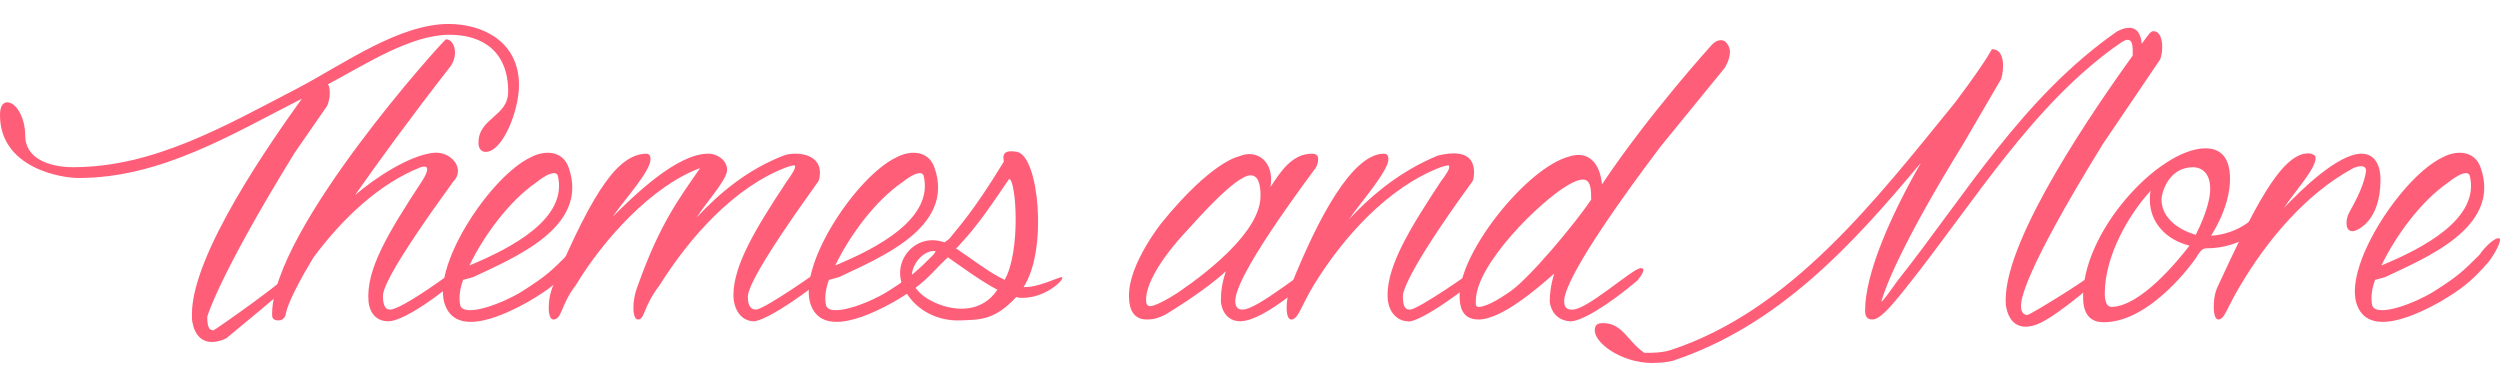
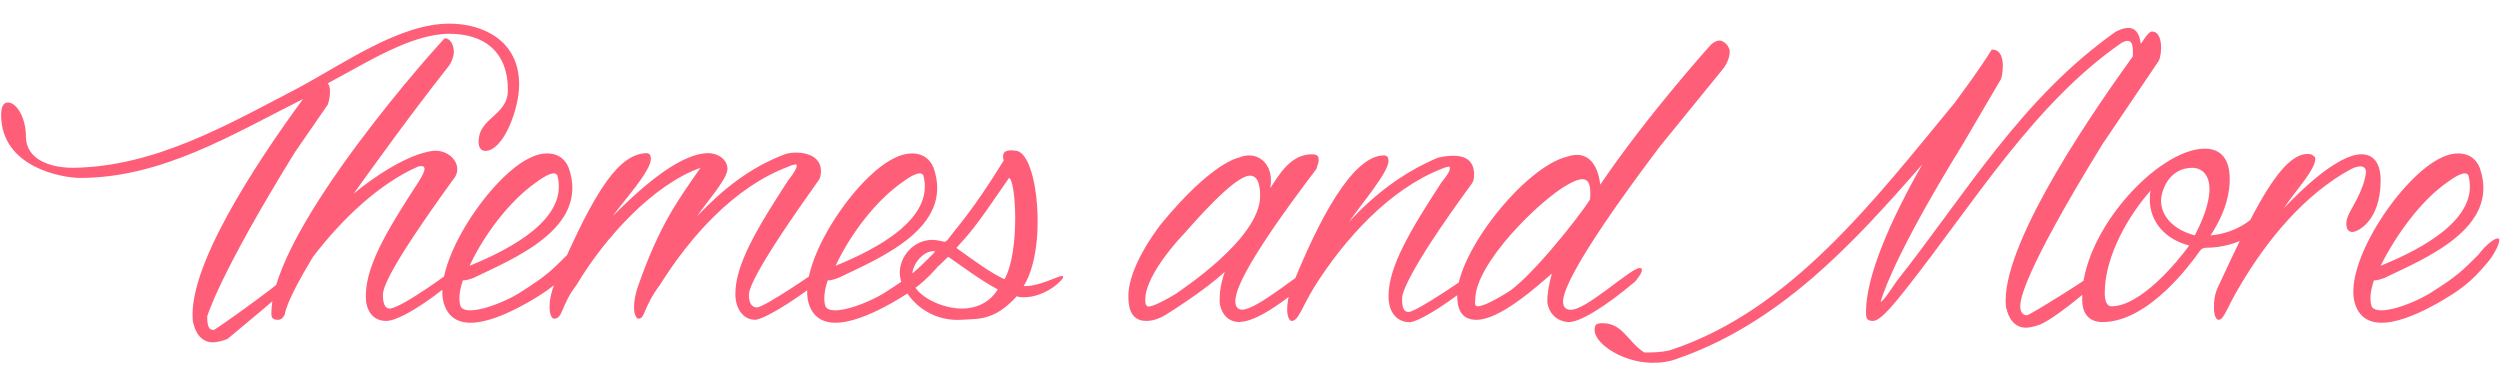
- <svg xmlns="http://www.w3.org/2000/svg" version="1.1" id="Layer_1" x="0px" y="0px" width="221.963px" height="33.108px" viewBox="0 0 221.963 33.108" enable-background="new 0 0 221.963 33.108" xml:space="preserve">
-   <g>
-     <path fill="#FF5E79" d="M26.48,7.807c4.08-2.16,8.96-5.68,13.36-5.68c2.96,0,6.24,1.52,6.24,5.439c0,2.24-1.44,5.921-2.96,5.921   c-0.4,0-0.64-0.32-0.64-0.801c0-2.239,2.64-2.319,2.64-4.56c0-3.521-2.24-5.04-5.2-5.04c-3.44,0-7.36,2.56-10.8,4.399   c0.16,0.24,0.16,0.561,0.16,0.801c0,0.64-0.24,1.12-0.24,1.12l-2.88,4.159c-6.8,11.041-7.76,14.561-7.76,14.561   c0,1.04,0.24,1.2,0.56,1.2c0.08,0,7.2-4.96,7.28-5.6c0.16-0.08,0.24-0.08,0.32-0.08c0.16,0,0.16,0,0.16,0.159   c0,0.32-0.4,0.961-0.4,0.961c-0.4,0.479-6.24,5.279-6.24,5.279c-0.48,0.24-0.96,0.32-1.28,0.32c-1.44,0-1.68-1.6-1.68-1.6   c-0.08-0.24-0.08-0.561-0.08-0.881c0-5.359,7.12-15.439,9.76-19.12c-6.16,3.12-12.48,7.04-19.841,7.04c-1.52,0-6.96-0.88-6.96-5.6   c0-0.721,0.24-1.12,0.64-1.12c0.8,0,1.6,1.36,1.6,2.96c0,2.08,2.24,2.8,4.24,2.8C13.68,14.847,20,11.167,26.48,7.807z" />
-     <path fill="#FF5E79" d="M27.839,22.847c-2.48,4.08-2.48,5.12-2.48,5.12c-0.16,0.4-0.4,0.48-0.64,0.48c-0.56,0-0.56-0.32-0.56-0.561   c0-7.52,15.28-24.4,15.44-24.4c0.48,0,0.8,0.561,0.8,1.2c0,0.4-0.16,0.88-0.4,1.2c-3.68,4.72-6.4,8.48-8.48,11.44   c1.76-1.521,4.8-3.521,6.96-3.761c1.6-0.159,2.88,1.44,1.76,2.561c-5.521,7.601-6.24,9.521-6.24,10.16c0,1.12,0.4,1.2,0.64,1.2   c1.04,0,5.84-3.521,5.84-3.601c0.16-0.08,0.24-0.08,0.32-0.08c0.16,0,0.24,0.08,0.24,0.16c0,0.32-0.56,0.96-0.56,0.96   c-2.56,2.16-4.96,3.601-6,3.601c-1.68,0-1.76-1.76-1.76-1.76c-0.24-2.801,1.68-6.001,4.72-10.641c0.32-0.48,0.96-1.6-0.08-1.28   C33.679,16.287,30.399,19.407,27.839,22.847z" />
-     <path fill="#FF5E79" d="M52.159,21.167c0.24,0.16-0.4,1.36-0.96,2.08c-1.52,1.76-2.48,2.48-4.4,3.6c-1.76,0.961-6.4,3.36-7.36,0   c-0.96-3.6,4.24-11.28,7.68-12.88c1.2-0.64,2.8-0.64,3.36,0.88c1.92,5.36-4.96,8.08-8.48,9.761c-0.32,0.08-0.56,0.16-0.88,0.239   c-0.32,0.881-0.4,1.681-0.24,2.32c0.48,1.04,3.92-0.32,5.44-1.28c2.16-1.359,2.64-1.84,4.08-3.279   C50.878,21.887,51.838,21.007,52.159,21.167z M41.678,23.567c3.68-1.521,8.8-4.16,7.84-8.001c-0.24-0.479-1.12,0-1.92,0.641   C45.278,17.807,43.038,20.767,41.678,23.567z" />
-     <path fill="#FF5E79" d="M58.558,25.327c-1.52,2-1.28,3.04-1.92,3.04c-0.24,0-0.4-0.4-0.4-1.04c0-0.48,0.08-1.2,0.4-2   c1.92-5.36,3.52-7.521,5.52-10.4c-4.16,1.521-8.48,6.16-11.04,10.4c-1.36,1.76-1.2,3.04-2,3.04c-0.24,0-0.4-0.4-0.4-1.04   c0-0.56,0.08-1.2,0.4-2c3.76-8.96,5.92-11.601,8.24-11.681c0.32,0,0.4,0.24,0.4,0.48c0,1.12-2.4,3.68-3.36,5.12   c1.84-1.84,5.68-5.601,8.48-5.601c0.88,0,1.68,0.641,1.68,1.44c0,0.88-1.92,2.96-2.72,4.24c2.16-2.32,4.64-4.32,7.76-5.521   c0.8-0.319,3.2-0.319,3.2,1.521c0,0.399-0.08,0.72-0.16,0.8c-5.52,7.68-6.24,9.601-6.24,10.24c0,1.04,0.48,1.12,0.72,1.12   c0.72,0,5.76-3.521,5.76-3.601c0.16-0.08,0.32-0.08,0.4-0.08c0.08,0,0.16,0.08,0.16,0.16c0,0.32-0.56,0.96-0.56,0.96   c-4.96,3.841-6.08,3.601-5.92,3.601c-1.2,0-1.84-1.12-1.84-2.32c0-2.64,1.92-5.84,4.72-10.08c0.48-0.64,0.88-1.28,0.72-1.44   c-0.24,0-0.48,0.08-0.72,0.16C65.198,16.606,61.278,21.007,58.558,25.327z" />
-     <path fill="#FF5E79" d="M84.637,21.167c0.24,0.16-0.4,1.36-0.96,2.08c-1.52,1.76-2.48,2.48-4.4,3.6c-1.76,0.961-6.4,3.36-7.36,0   c-0.96-3.6,4.24-11.28,7.68-12.88c1.2-0.64,2.8-0.64,3.36,0.88c1.92,5.36-4.96,8.08-8.48,9.761c-0.32,0.08-0.56,0.16-0.88,0.239   c-0.32,0.881-0.4,1.681-0.24,2.32c0.48,1.04,3.92-0.32,5.44-1.28c2.16-1.359,2.64-1.84,4.08-3.279   C83.357,21.887,84.317,21.007,84.637,21.167z M74.157,23.567c3.68-1.521,8.8-4.16,7.84-8.001c-0.24-0.479-1.12,0-1.92,0.641   C77.757,17.807,75.517,20.767,74.157,23.567z" />
-     <path fill="#FF5E79" d="M79.916,24.207c0-1.44,1.2-2.88,2.88-2.88c0.32,0,0.8,0.08,1.2,0.24c1.04-1.36,2.24-2.48,5.12-7.2   c0.08-0.08-0.48-1.2,1.2-0.88c1.92,0.399,2.72,8.72,0.56,12c1.2,0.08,3.12-0.88,3.36-0.88c0.08,0,0.08,0,0.08,0.08   c0,0.319-1.6,1.76-3.52,1.76c-0.16,0-0.4,0-0.56-0.08c-2,2.16-3.36,2-4.96,2.08c-1.92,0.08-3.84-0.8-4.88-2.561   C80.076,25.327,79.916,24.847,79.916,24.207z M82.876,22.287c-0.88,0-1.92,1.12-1.92,2.24c0,0.16,0,0.24,0.08,0.399   c0.56-0.72,1.44-1.68,2.24-2.56C83.116,22.367,83.036,22.287,82.876,22.287z M81.196,25.407c0.64,1.12,2.56,2,4.16,2   c1.52,0,2.56-0.72,3.2-1.68c-1.52-0.801-3.12-2-4.4-2.881C83.116,23.887,81.996,24.847,81.196,25.407z M84.876,22.047   c1.44,0.96,2.96,2.16,4.32,2.8c1.44-2.479,1.04-8.88,0.4-8.96c-1.36,2-2.8,4.16-4.32,5.761   C85.116,21.807,85.036,21.967,84.876,22.047z" />
-     <path fill="#FF5E79" d="M109.676,26.768c0,0.64,0.4,0.72,0.64,0.72c1.36,0,5.6-3.681,6.24-3.681c0.08,0,0.16,0.08,0.16,0.16   c0,0.32-0.56,0.96-0.56,0.96c-4.64,4-6,3.521-6,3.601c-1.68,0-1.76-1.76-1.76-1.76c0-0.881,0.08-1.601,0.48-2.801v0.08   c-1.76,1.681-5.2,3.761-5.2,3.761c-0.8,0.479-1.36,0.56-1.84,0.56c-1.52,0-1.6-1.44-1.6-2.16c0-2.8,2.88-6.4,2.88-6.4   c4.48-5.52,6.88-5.92,6.88-5.92c1.6-0.72,3.2,0.48,2.8,2.72c0.8-1.199,1.84-2.96,3.68-2.96c0.48,0,0.56,0.24,0.56,0.48   c0,0.32-0.16,0.72-0.24,0.8C109.916,24.207,109.676,26.127,109.676,26.768z M111.916,17.407c0-0.721-0.08-1.841-0.88-1.841   c-1.36,0-4.96,4.16-5.92,5.2c0,0-3.36,3.521-3.36,5.841c0,0.16,0,0.479,0.24,0.56c0.24,0.08,0.96-0.16,2.48-1.12   C104.795,25.807,111.916,21.247,111.916,17.407z" />
-     <path fill="#FF5E79" d="M131.354,23.807c0.08,0,0.16,0.08,0.16,0.16c0,0.32-0.56,0.96-0.56,0.96c-5.2,4.08-6.08,3.601-5.92,3.601   c-0.88,0-1.84-0.72-1.84-2.32c0-2.64,1.92-5.84,4.72-10.08c0.48-0.64,0.88-1.2,0.72-1.44c-0.239,0-0.479,0.08-0.72,0.16   c-4.64,1.76-8.64,6.16-11.28,10.48c-1.12,1.84-1.36,3.04-2,3.04c-0.24,0-0.4-0.4-0.4-1.04c0-0.56,0.08-1.2,0.4-2   c2.4-6,5.44-11.681,8.24-11.681c0.32,0,0.4,0.24,0.4,0.48c0,1.04-2.4,3.76-3.52,5.36c2.24-2.4,4.8-4.4,7.92-5.681   c2.721-0.64,3.2,0.48,3.2,1.521c0,0.399-0.08,0.72-0.16,0.8c-6,8.24-6.16,9.92-6.16,10.16c0,1.12,0.32,1.2,0.64,1.2   c0.72,0,5.76-3.521,5.76-3.601C131.114,23.807,131.274,23.807,131.354,23.807z" />
-     <path fill="#FF5E79" d="M153.595,4.606c0,0.72-0.48,1.44-0.48,1.44l-5.68,6.96c-8.32,11.04-8.561,13.2-8.561,13.761   c0,0.64,0.4,0.72,0.641,0.72c1.279,0.16,5.439-3.681,6.16-3.681c0.16,0,0.24,0.08,0.24,0.16c0,0.32-0.561,0.96-0.561,0.96   c-2.561,2.16-5.04,3.681-6,3.601c-1.68-0.16-1.76-1.76-1.76-1.76c0-0.641,0.08-1.44,0.399-2.48c-1.36,1.2-4.64,4.08-6.72,4.08   c-1.601,0-1.68-1.36-1.68-2.16c0-3.84,6-11.36,9.76-12.32c1.76-0.56,2.72,0.72,2.88,2.48c4.16-6.24,9.761-12.4,9.761-12.4   c0.319-0.32,0.56-0.4,0.799-0.4c0.16,0,0.32,0.08,0.32,0.08C153.435,3.887,153.595,4.287,153.595,4.606z M139.194,16.447   c-2.48,1.439-8.16,7.04-8.16,10.24c0,0.239-0.08,0.56,0.24,0.56s1.039-0.16,2.56-1.2c1.761-1.04,6.16-6.399,7.44-8.32   C141.274,16.207,141.114,15.327,139.194,16.447z" />
-     <path fill="#FF5E79" d="M148.474,32.047c-0.4,0.08-0.881,0.16-1.28,0.16c-2.8,0.24-5.601-1.6-5.601-2.88   c0-0.479,0.24-0.64,0.721-0.64c1.76,0,2.16,1.6,3.68,2.64c0.721,0,1.521,0,2.32-0.24c10.721-3.52,18.24-13.36,25.281-22   c3.119-4.16,3.199-4.721,3.279-4.721c1.2,0,1.04,1.921,0.801,2.641l-3.361,5.76c-5.279,8.561-6.879,12.561-7.279,14.001   c0.16,0,0.96-1.2,1.439-1.841c6.08-7.68,11.121-16.32,19.521-22.16c0.96-0.48,2.001-0.56,2.16,1.12c0.64-0.88,0.8-1.12,1.04-1.12   c0.96,0,0.881,2,0.561,2.56l-5.041,7.44c-7.199,11.681-7.279,13.921-7.279,14.4c0,0.641,0.32,0.8,0.56,0.8   c0.24,0,6.4-3.76,6.479-4.239c0.16-0.08,0.32-0.08,0.4-0.08c0.16,0,0.16,0,0.16,0.159c0,0.641-4.32,4.16-5.92,4.881   c-0.48,0.239-0.96,0.319-1.28,0.319c-1.44,0-1.68-1.6-1.68-1.6c-0.08-0.24-0.08-0.561-0.08-0.8c0-5.681,8.24-17.44,11.28-21.681   c0-0.72,0.08-1.84-0.96-1.2c-7.841,5.36-13.12,14.24-19.12,21.761c-1.521,1.92-2.4,2.88-3.041,2.88c-0.56,0-0.64-0.4-0.64-0.8   c0-3.2,2.16-8.24,4.96-13.12C164.474,21.727,157.913,28.927,148.474,32.047z" />
-     <path fill="#FF5E79" d="M195.913,22.047c-0.479,0-0.64,0.4-0.959,0.88c-0.16,0.24-4,5.681-8.16,5.681c-0.641,0-1.761-0.16-1.841-2   c-0.239-5.92,6.72-13.44,10.88-13.44c2.08,0,2.16,2,2.16,2.72c0,0.96-0.24,2.721-1.68,5.04c2.4-0.16,4.32-1.6,5.2-3.439   c0.08-0.24,0.319-0.4,0.479-0.4c0.641,0,0.561,0.8,0.561,0.88C201.434,20.287,198.874,22.047,195.913,22.047z M194.394,21.807   c-2-0.479-3.52-2-3.52-4.08c0-0.239,0-0.56,0.08-0.8c-1.921,2.08-4.08,5.761-4.08,9.12c0,1.28,0.56,1.2,0.639,1.2   C190.073,27.167,193.354,23.167,194.394,21.807z M196.233,16.767c0-1.6-0.96-1.92-1.52-1.92c-2.16,0-2.801,2.24-2.801,2.88   c0,1.36,1.121,2.561,3.041,3.12C195.993,18.767,196.233,17.487,196.233,16.767z" />
-     <path fill="#FF5E79" d="M208.794,15.007c-4.08,2.24-7.521,6.32-9.921,10.4c-1.2,2-1.36,2.96-1.92,2.96   c-0.24,0-0.399-0.4-0.399-1.04c0-0.48,0-1.2,0.399-2c2.8-6,5.601-12.16,8.24-11.681c0.239,0.08,0.399,0.16,0.399,0.4   c0,0.96-1.92,3.04-2.799,4.4c1.52-1.601,4.799-4.801,6.879-4.801c0.961,0,1.681,0.721,1.681,2.32c0,3.681-2.08,4.561-2.479,4.561   c-0.721,0-0.561-1.04-0.4-1.44c0.24-0.56,1.359-2.24,1.6-3.92C210.073,14.527,209.193,14.767,208.794,15.007z" />
-     <path fill="#FF5E79" d="M221.913,21.167c0.239,0.16-0.4,1.36-0.961,2.08c-1.52,1.76-2.48,2.48-4.4,3.6   c-1.76,0.961-6.399,3.36-7.359,0c-0.961-3.6,4.24-11.28,7.68-12.88c1.2-0.64,2.801-0.64,3.36,0.88c1.92,5.36-4.96,8.08-8.48,9.761   c-0.319,0.08-0.56,0.16-0.88,0.239c-0.32,0.881-0.4,1.681-0.24,2.32c0.48,1.04,3.92-0.32,5.44-1.28   c2.16-1.359,2.64-1.84,4.08-3.279C220.632,21.887,221.593,21.007,221.913,21.167z M211.433,23.567c3.68-1.521,8.8-4.16,7.84-8.001   c-0.24-0.479-1.12,0-1.92,0.641C215.032,17.807,212.792,20.767,211.433,23.567z" />
-   </g>
+ <svg xmlns="http://www.w3.org/2000/svg" version="1.1" x="0" y="0" width="222" height="33.1" viewBox="0 0 222 33.1" enable-background="new 0 0 221.963 33.108" xml:space="preserve">
+   <path fill="#FF5E79" d="M26.5 7.8c4.1-2.2 9-5.7 13.4-5.7 3 0 6.2 1.5 6.2 5.4 0 2.2-1.4 5.9-3 5.9 -0.4 0-0.6-0.3-0.6-0.8 0-2.2 2.6-2.3 2.6-4.6 0-3.5-2.2-5-5.2-5 -3.4 0-7.4 2.6-10.8 4.4 0.2 0.2 0.2 0.6 0.2 0.8 0 0.6-0.2 1.1-0.2 1.1l-2.9 4.2c-6.8 11-7.8 14.6-7.8 14.6 0 1 0.2 1.2 0.6 1.2 0.1 0 7.2-5 7.3-5.6 0.2-0.1 0.2-0.1 0.3-0.1 0.2 0 0.2 0 0.2 0.2 0 0.3-0.4 1-0.4 1 -0.4 0.5-6.2 5.3-6.2 5.3 -0.5 0.2-1 0.3-1.3 0.3 -1.4 0-1.7-1.6-1.7-1.6 -0.1-0.2-0.1-0.6-0.1-0.9 0-5.4 7.1-15.4 9.8-19.1 -6.2 3.1-12.5 7-19.8 7 -1.5 0-7-0.9-7-5.6 0-0.7 0.2-1.1 0.6-1.1 0.8 0 1.6 1.4 1.6 3 0 2.1 2.2 2.8 4.2 2.8C13.7 14.8 20 11.2 26.5 7.8zM27.8 22.8c-2.5 4.1-2.5 5.1-2.5 5.1 -0.2 0.4-0.4 0.5-0.6 0.5 -0.6 0-0.6-0.3-0.6-0.6 0-7.5 15.3-24.4 15.4-24.4 0.5 0 0.8 0.6 0.8 1.2 0 0.4-0.2 0.9-0.4 1.2 -3.7 4.7-6.4 8.5-8.5 11.4 1.8-1.5 4.8-3.5 7-3.8 1.6-0.2 2.9 1.4 1.8 2.6 -5.5 7.6-6.2 9.5-6.2 10.2 0 1.1 0.4 1.2 0.6 1.2 1 0 5.8-3.5 5.8-3.6 0.2-0.1 0.2-0.1 0.3-0.1 0.2 0 0.2 0.1 0.2 0.2 0 0.3-0.6 1-0.6 1 -2.6 2.2-5 3.6-6 3.6 -1.7 0-1.8-1.8-1.8-1.8 -0.2-2.8 1.7-6 4.7-10.6 0.3-0.5 1-1.6-0.1-1.3C33.7 16.3 30.4 19.4 27.8 22.8zM52.2 21.2c0.2 0.2-0.4 1.4-1 2.1 -1.5 1.8-2.5 2.5-4.4 3.6 -1.8 1-6.4 3.4-7.4 0 -1-3.6 4.2-11.3 7.7-12.9 1.2-0.6 2.8-0.6 3.4 0.9 1.9 5.4-5 8.1-8.5 9.8 -0.3 0.1-0.6 0.2-0.9 0.2 -0.3 0.9-0.4 1.7-0.2 2.3 0.5 1 3.9-0.3 5.4-1.3 2.2-1.4 2.6-1.8 4.1-3.3C50.9 21.9 51.8 21 52.2 21.2zM41.7 23.6c3.7-1.5 8.8-4.2 7.8-8 -0.2-0.5-1.1 0-1.9 0.6C45.3 17.8 43 20.8 41.7 23.6zM58.6 25.3c-1.5 2-1.3 3-1.9 3 -0.2 0-0.4-0.4-0.4-1 0-0.5 0.1-1.2 0.4-2 1.9-5.4 3.5-7.5 5.5-10.4 -4.2 1.5-8.5 6.2-11 10.4 -1.4 1.8-1.2 3-2 3 -0.2 0-0.4-0.4-0.4-1 0-0.6 0.1-1.2 0.4-2 3.8-9 5.9-11.6 8.2-11.7 0.3 0 0.4 0.2 0.4 0.5 0 1.1-2.4 3.7-3.4 5.1 1.8-1.8 5.7-5.6 8.5-5.6 0.9 0 1.7 0.6 1.7 1.4 0 0.9-1.9 3-2.7 4.2 2.2-2.3 4.6-4.3 7.8-5.5 0.8-0.3 3.2-0.3 3.2 1.5 0 0.4-0.1 0.7-0.2 0.8 -5.5 7.7-6.2 9.6-6.2 10.2 0 1 0.5 1.1 0.7 1.1 0.7 0 5.8-3.5 5.8-3.6 0.2-0.1 0.3-0.1 0.4-0.1 0.1 0 0.2 0.1 0.2 0.2 0 0.3-0.6 1-0.6 1 -5 3.8-6.1 3.6-5.9 3.6 -1.2 0-1.8-1.1-1.8-2.3 0-2.6 1.9-5.8 4.7-10.1 0.5-0.6 0.9-1.3 0.7-1.4 -0.2 0-0.5 0.1-0.7 0.2C65.2 16.6 61.3 21 58.6 25.3zM84.6 21.2c0.2 0.2-0.4 1.4-1 2.1 -1.5 1.8-2.5 2.5-4.4 3.6 -1.8 1-6.4 3.4-7.4 0 -1-3.6 4.2-11.3 7.7-12.9 1.2-0.6 2.8-0.6 3.4 0.9 1.9 5.4-5 8.1-8.5 9.8 -0.3 0.1-0.6 0.2-0.9 0.2 -0.3 0.9-0.4 1.7-0.2 2.3 0.5 1 3.9-0.3 5.4-1.3 2.2-1.4 2.6-1.8 4.1-3.3C83.4 21.9 84.3 21 84.6 21.2zM74.2 23.6c3.7-1.5 8.8-4.2 7.8-8 -0.2-0.5-1.1 0-1.9 0.6C77.8 17.8 75.5 20.8 74.2 23.6zM79.9 24.2c0-1.4 1.2-2.9 2.9-2.9 0.3 0 0.8 0.1 1.2 0.2 1-1.4 2.2-2.5 5.1-7.2 0.1-0.1-0.5-1.2 1.2-0.9 1.9 0.4 2.7 8.7 0.6 12 1.2 0.1 3.1-0.9 3.4-0.9 0.1 0 0.1 0 0.1 0.1 0 0.3-1.6 1.8-3.5 1.8 -0.2 0-0.4 0-0.6-0.1 -2 2.2-3.4 2-5 2.1 -1.9 0.1-3.8-0.8-4.9-2.6C80.1 25.3 79.9 24.8 79.9 24.2zM82.9 22.3c-0.9 0-1.9 1.1-1.9 2.2 0 0.2 0 0.2 0.1 0.4 0.6-0.7 1.4-1.7 2.2-2.6C83.1 22.4 83 22.3 82.9 22.3zM81.2 25.4c0.6 1.1 2.6 2 4.2 2 1.5 0 2.6-0.7 3.2-1.7 -1.5-0.8-3.1-2-4.4-2.9C83.1 23.9 82 24.8 81.2 25.4zM84.9 22c1.4 1 3 2.2 4.3 2.8 1.4-2.5 1-8.9 0.4-9 -1.4 2-2.8 4.2-4.3 5.8C85.1 21.8 85 22 84.9 22zM109.7 26.8c0 0.6 0.4 0.7 0.6 0.7 1.4 0 5.6-3.7 6.2-3.7 0.1 0 0.2 0.1 0.2 0.2 0 0.3-0.6 1-0.6 1 -4.6 4-6 3.5-6 3.6 -1.7 0-1.8-1.8-1.8-1.8 0-0.9 0.1-1.6 0.5-2.8v0.1c-1.8 1.7-5.2 3.8-5.2 3.8 -0.8 0.5-1.4 0.6-1.8 0.6 -1.5 0-1.6-1.4-1.6-2.2 0-2.8 2.9-6.4 2.9-6.4 4.5-5.5 6.9-5.9 6.9-5.9 1.6-0.7 3.2 0.5 2.8 2.7 0.8-1.2 1.8-3 3.7-3 0.5 0 0.6 0.2 0.6 0.5 0 0.3-0.2 0.7-0.2 0.8C109.9 24.2 109.7 26.1 109.7 26.8zM111.9 17.4c0-0.7-0.1-1.8-0.9-1.8 -1.4 0-5 4.2-5.9 5.2 0 0-3.4 3.5-3.4 5.8 0 0.2 0 0.5 0.2 0.6 0.2 0.1 1-0.2 2.5-1.1C104.8 25.8 111.9 21.2 111.9 17.4zM131.4 23.8c0.1 0 0.2 0.1 0.2 0.2 0 0.3-0.6 1-0.6 1 -5.2 4.1-6.1 3.6-5.9 3.6 -0.9 0-1.8-0.7-1.8-2.3 0-2.6 1.9-5.8 4.7-10.1 0.5-0.6 0.9-1.2 0.7-1.4 -0.2 0-0.5 0.1-0.7 0.2 -4.6 1.8-8.6 6.2-11.3 10.5 -1.1 1.8-1.4 3-2 3 -0.2 0-0.4-0.4-0.4-1 0-0.6 0.1-1.2 0.4-2 2.4-6 5.4-11.7 8.2-11.7 0.3 0 0.4 0.2 0.4 0.5 0 1-2.4 3.8-3.5 5.4 2.2-2.4 4.8-4.4 7.9-5.7 2.7-0.6 3.2 0.5 3.2 1.5 0 0.4-0.1 0.7-0.2 0.8 -6 8.2-6.2 9.9-6.2 10.2 0 1.1 0.3 1.2 0.6 1.2 0.7 0 5.8-3.5 5.8-3.6C131.1 23.8 131.3 23.8 131.4 23.8zM153.6 4.6c0 0.7-0.5 1.4-0.5 1.4l-5.7 7c-8.3 11-8.6 13.2-8.6 13.8 0 0.6 0.4 0.7 0.6 0.7 1.3 0.2 5.4-3.7 6.2-3.7 0.2 0 0.2 0.1 0.2 0.2 0 0.3-0.6 1-0.6 1 -2.6 2.2-5 3.7-6 3.6 -1.7-0.2-1.8-1.8-1.8-1.8 0-0.6 0.1-1.4 0.4-2.5 -1.4 1.2-4.6 4.1-6.7 4.1 -1.6 0-1.7-1.4-1.7-2.2 0-3.8 6-11.4 9.8-12.3 1.8-0.6 2.7 0.7 2.9 2.5 4.2-6.2 9.8-12.4 9.8-12.4 0.3-0.3 0.6-0.4 0.8-0.4 0.2 0 0.3 0.1 0.3 0.1C153.4 3.9 153.6 4.3 153.6 4.6zM139.2 16.4c-2.5 1.4-8.2 7-8.2 10.2 0 0.2-0.1 0.6 0.2 0.6s1-0.2 2.6-1.2c1.8-1 6.2-6.4 7.4-8.3C141.3 16.2 141.1 15.3 139.2 16.4zM148.5 32c-0.4 0.1-0.9 0.2-1.3 0.2 -2.8 0.2-5.6-1.6-5.6-2.9 0-0.5 0.2-0.6 0.7-0.6 1.8 0 2.2 1.6 3.7 2.6 0.7 0 1.5 0 2.3-0.2 10.7-3.5 18.2-13.4 25.3-22 3.1-4.2 3.2-4.7 3.3-4.7 1.2 0 1 1.9 0.8 2.6l-3.4 5.8c-5.3 8.6-6.9 12.6-7.3 14 0.2 0 1-1.2 1.4-1.8 6.1-7.7 11.1-16.3 19.5-22.2 1-0.5 2-0.6 2.2 1.1 0.6-0.9 0.8-1.1 1-1.1 1 0 0.9 2 0.6 2.6l-5 7.4c-7.2 11.7-7.3 13.9-7.3 14.4 0 0.6 0.3 0.8 0.6 0.8 0.2 0 6.4-3.8 6.5-4.2 0.2-0.1 0.3-0.1 0.4-0.1 0.2 0 0.2 0 0.2 0.2 0 0.6-4.3 4.2-5.9 4.9 -0.5 0.2-1 0.3-1.3 0.3 -1.4 0-1.7-1.6-1.7-1.6 -0.1-0.2-0.1-0.6-0.1-0.8 0-5.7 8.2-17.4 11.3-21.7 0-0.7 0.1-1.8-1-1.2 -7.8 5.4-13.1 14.2-19.1 21.8 -1.5 1.9-2.4 2.9-3 2.9 -0.6 0-0.6-0.4-0.6-0.8 0-3.2 2.2-8.2 5-13.1C164.5 21.7 157.9 28.9 148.5 32zM195.9 22c-0.5 0-0.6 0.4-1 0.9 -0.2 0.2-4 5.7-8.2 5.7 -0.6 0-1.8-0.2-1.8-2 -0.2-5.9 6.7-13.4 10.9-13.4 2.1 0 2.2 2 2.2 2.7 0 1-0.2 2.7-1.7 5 2.4-0.2 4.3-1.6 5.2-3.4 0.1-0.2 0.3-0.4 0.5-0.4 0.6 0 0.6 0.8 0.6 0.9C201.4 20.3 198.9 22 195.9 22zM194.4 21.8c-2-0.5-3.5-2-3.5-4.1 0-0.2 0-0.6 0.1-0.8 -1.9 2.1-4.1 5.8-4.1 9.1 0 1.3 0.6 1.2 0.6 1.2C190.1 27.2 193.4 23.2 194.4 21.8zM196.2 16.8c0-1.6-1-1.9-1.5-1.9 -2.2 0-2.8 2.2-2.8 2.9 0 1.4 1.1 2.6 3 3.1C196 18.8 196.2 17.5 196.2 16.8zM208.8 15c-4.1 2.2-7.5 6.3-9.9 10.4 -1.2 2-1.4 3-1.9 3 -0.2 0-0.4-0.4-0.4-1 0-0.5 0-1.2 0.4-2 2.8-6 5.6-12.2 8.2-11.7 0.2 0.1 0.4 0.2 0.4 0.4 0 1-1.9 3-2.8 4.4 1.5-1.6 4.8-4.8 6.9-4.8 1 0 1.7 0.7 1.7 2.3 0 3.7-2.1 4.6-2.5 4.6 -0.7 0-0.6-1-0.4-1.4 0.2-0.6 1.4-2.2 1.6-3.9C210.1 14.5 209.2 14.8 208.8 15zM221.9 21.2c0.2 0.2-0.4 1.4-1 2.1 -1.5 1.8-2.5 2.5-4.4 3.6 -1.8 1-6.4 3.4-7.4 0 -1-3.6 4.2-11.3 7.7-12.9 1.2-0.6 2.8-0.6 3.4 0.9 1.9 5.4-5 8.1-8.5 9.8 -0.3 0.1-0.6 0.2-0.9 0.2 -0.3 0.9-0.4 1.7-0.2 2.3 0.5 1 3.9-0.3 5.4-1.3 2.2-1.4 2.6-1.8 4.1-3.3C220.6 21.9 221.6 21 221.9 21.2zM211.4 23.6c3.7-1.5 8.8-4.2 7.8-8 -0.2-0.5-1.1 0-1.9 0.6C215 17.8 212.8 20.8 211.4 23.6z" />
</svg>
